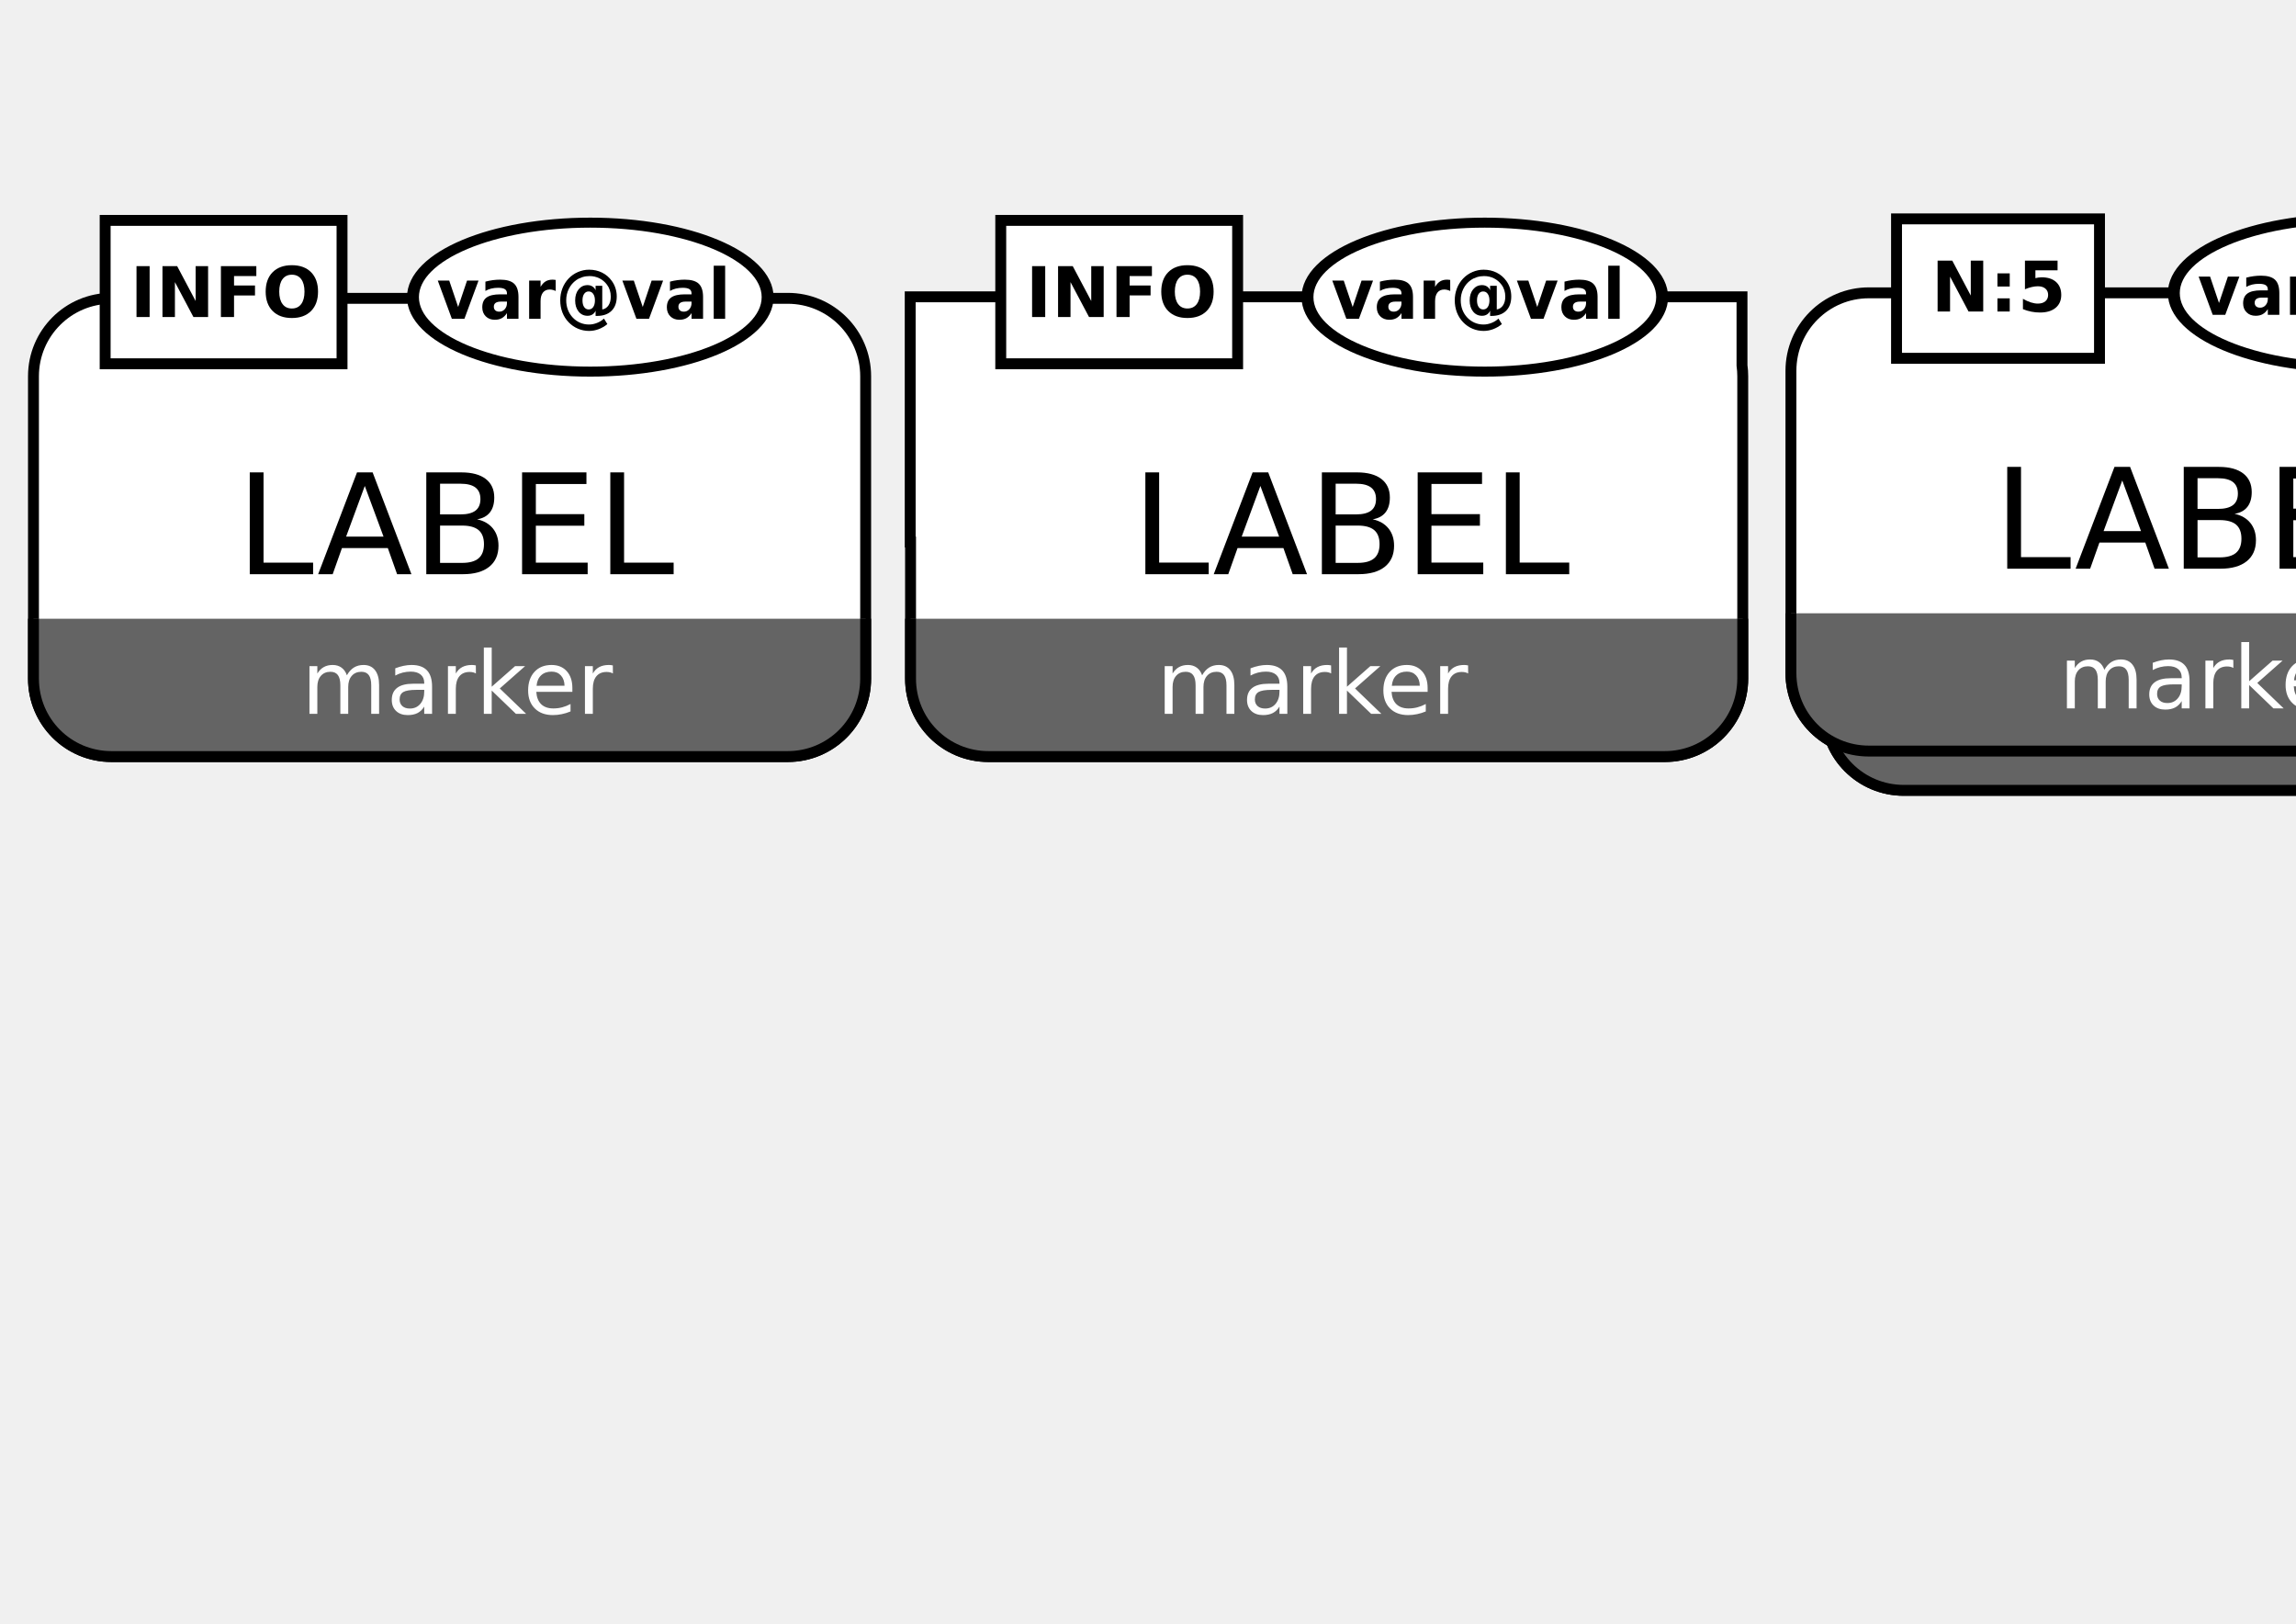
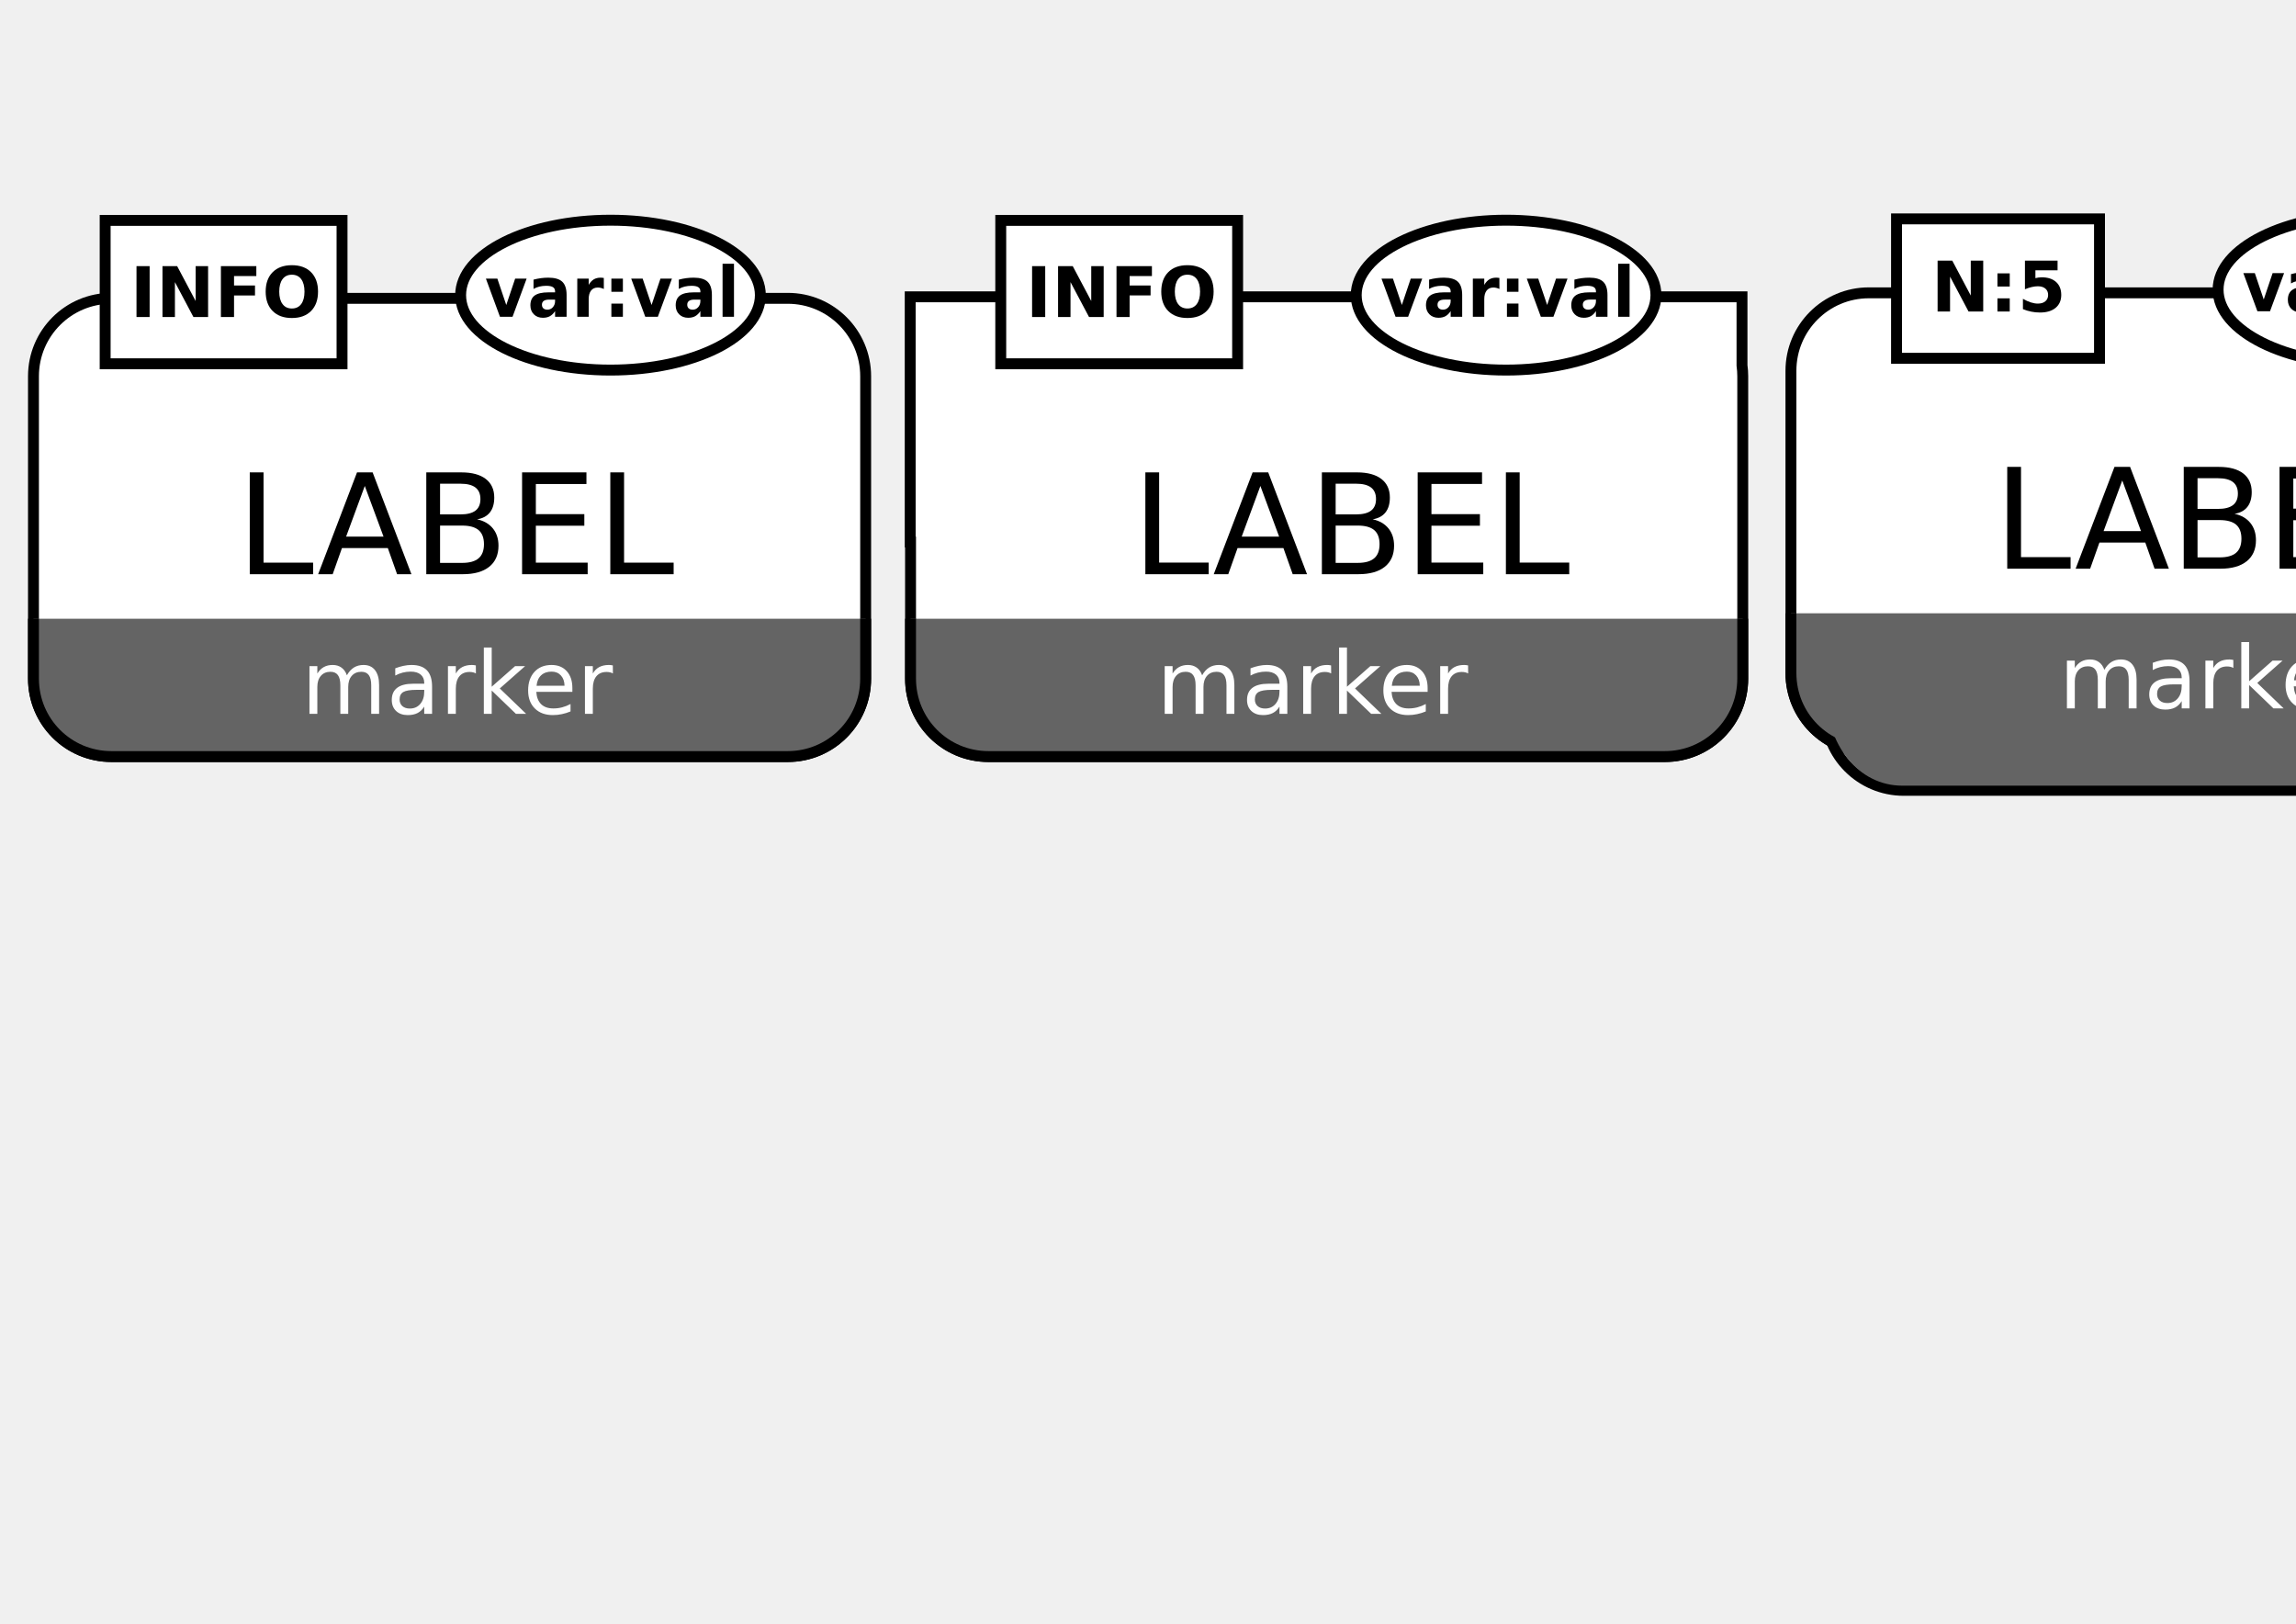
<svg xmlns="http://www.w3.org/2000/svg" width="1052.362" height="744.094" id="svg2" version="1.0">
  <defs id="defs4" />
  <g id="layer1">
    <rect style="opacity:1;fill:#ffffff;fill-opacity:1;fill-rule:nonzero;stroke:#000000;stroke-width:5;stroke-miterlimit:4;stroke-dasharray:none;stroke-opacity:1" id="rect2206" width="381.429" height="210" x="836.87" y="152.192" ry="35.714" rx="35.714" />
    <path style="opacity:1;fill:#ffffff;fill-opacity:1;fill-rule:nonzero;stroke:#000000;stroke-width:5;stroke-miterlimit:4;stroke-dasharray:none;stroke-opacity:1" d="M 417.188,136.031 L 417.188,248.375 L 417.344,248.375 L 417.344,311 C 417.344,330.786 433.277,346.719 453.062,346.719 L 763.062,346.719 C 782.848,346.719 798.781,330.786 798.781,311 L 798.781,172.438 C 798.781,170.756 798.66,169.087 798.438,167.469 L 798.438,136.031 L 417.188,136.031 z " id="rect2929" />
    <path id="path2934" d="M 798.77,283.558 L 798.77,310.997 C 798.77,330.783 782.842,346.711 763.056,346.711 L 453.056,346.711 C 433.27,346.711 417.342,330.783 417.342,310.997 L 417.342,283.558" style="opacity:1;fill:#646464;fill-opacity:1;fill-rule:nonzero;stroke:#000000;stroke-width:5;stroke-miterlimit:4;stroke-dasharray:none;stroke-opacity:1" />
    <rect style="opacity:1;fill:#ffffff;fill-opacity:1;fill-rule:nonzero;stroke:#000000;stroke-width:5;stroke-miterlimit:4;stroke-dasharray:none;stroke-opacity:1" id="rect2874" width="108.571" height="65.714" x="458.69" y="100.994" ry="0" />
    <text xml:space="preserve" style="font-size:12px;font-style:normal;font-weight:normal;fill:#000000;fill-opacity:1;stroke:none;stroke-width:1px;stroke-linecap:butt;stroke-linejoin:miter;stroke-opacity:1;font-family:Bitstream Vera Sans" x="470.119" y="145.279" id="text2876">
      <tspan id="tspan2878" x="470.119" y="145.279" style="font-size:32px;font-weight:bold">INFO</tspan>
    </text>
+     <path style="opacity:1;fill:#ffffff;fill-opacity:1;fill-rule:nonzero;stroke:#000000;stroke-width:5;stroke-miterlimit:4;stroke-dasharray:none;stroke-opacity:1" id="path2829" d="M 343.452 461.423 A 68.69 34.345 0 1 1  206.071,461.423 A 68.69 34.345 0 1 1  343.452 461.423 z" transform="translate(415.5471,-326.1748)" />
+     <text xml:space="preserve" style="font-size:11.619px;font-style:normal;font-weight:normal;fill:#000000;fill-opacity:1;stroke:none;stroke-width:1px;stroke-linecap:butt;stroke-linejoin:miter;stroke-opacity:1;font-family:Bitstream Vera Sans" x="653.475" y="140.566" id="text2882" transform="scale(0.9682781,1.032761)">
+       <tspan id="tspan2884" x="653.475" y="140.566" style="font-size:30.984px;font-weight:bold">var:val</tspan>
+     </text>
    <text xml:space="preserve" style="font-size:12px;font-style:normal;font-weight:normal;fill:#000000;fill-opacity:1;stroke:none;stroke-width:1px;stroke-linecap:butt;stroke-linejoin:miter;stroke-opacity:1;font-family:Bitstream Vera Sans" x="518.69" y="263.136" id="text2890">
      <tspan id="tspan2892" x="518.69" y="263.136" style="font-size:64px">LABEL</tspan>
    </text>
    <rect style="opacity:1;fill:#ffffff;fill-opacity:1;fill-rule:nonzero;stroke:#000000;stroke-width:5;stroke-miterlimit:4;stroke-dasharray:none;stroke-opacity:1" id="rect2827" width="381.429" height="210" x="15.342" y="136.711" ry="35.714" rx="35.714" />
    <rect style="opacity:1;fill:#ffffff;fill-opacity:1;fill-rule:nonzero;stroke:#000000;stroke-width:5;stroke-miterlimit:4;stroke-dasharray:none;stroke-opacity:1" id="rect2829" width="108.571" height="65.714" x="48.199" y="100.997" ry="0" />
    <text xml:space="preserve" style="font-size:12px;font-style:normal;font-weight:normal;fill:#000000;fill-opacity:1;stroke:none;stroke-width:1px;stroke-linecap:butt;stroke-linejoin:miter;stroke-opacity:1;font-family:Bitstream Vera Sans" x="59.627" y="145.283" id="text2831">
      <tspan id="tspan2833" x="59.627" y="145.283" style="font-size:32px;font-weight:bold">INFO</tspan>
    </text>
-     <path style="opacity:1;fill:#ffffff;fill-opacity:1;fill-rule:nonzero;stroke:#000000;stroke-width:4.611;stroke-miterlimit:4;stroke-dasharray:none;stroke-opacity:1" id="path2835" d="M 343.452 461.423 A 68.69 34.345 0 1 1  206.071,461.423 A 68.69 34.345 0 1 1  343.452 461.423 z" transform="matrix(1.183237,0,0,0.993855,-54.54831,-322.422)" />
-     <text xml:space="preserve" style="font-size:11.619px;font-style:normal;font-weight:normal;fill:#000000;fill-opacity:1;stroke:none;stroke-width:1px;stroke-linecap:butt;stroke-linejoin:miter;stroke-opacity:1;font-family:Bitstream Vera Sans" x="206.762" y="141.455" id="text2837" transform="scale(0.9682781,1.032761)">
-       <tspan id="tspan2839" x="206.762" y="141.455" style="font-size:30.985px;font-weight:bold">var@val</tspan>
+     <path style="opacity:1;fill:#ffffff;fill-opacity:1;fill-rule:nonzero;stroke:#000000;stroke-width:5;stroke-miterlimit:4;stroke-dasharray:none;stroke-opacity:1" id="path2835" d="M 343.452 461.423 A 68.69 34.345 0 1 1  206.071,461.423 A 68.69 34.345 0 1 1  343.452 461.423 z" transform="translate(5.0559,-326.1715)" />
+     <text xml:space="preserve" style="font-size:11.619px;font-style:normal;font-weight:normal;fill:#000000;fill-opacity:1;stroke:none;stroke-width:1px;stroke-linecap:butt;stroke-linejoin:miter;stroke-opacity:1;font-family:Bitstream Vera Sans" x="229.54" y="140.57" id="text2837" transform="scale(0.9682781,1.032761)">
+       <tspan id="tspan2839" x="229.54" y="140.57" style="font-size:30.985px;font-weight:bold">var:val</tspan>
    </text>
    <text xml:space="preserve" style="font-size:12px;font-style:normal;font-weight:normal;fill:#000000;fill-opacity:1;stroke:none;stroke-width:1px;stroke-linecap:butt;stroke-linejoin:miter;stroke-opacity:1;font-family:Bitstream Vera Sans" x="108.199" y="263.14" id="text2841">
      <tspan id="tspan2843" x="108.199" y="263.14" style="font-size:64px">LABEL</tspan>
    </text>
    <path style="opacity:1;fill:#646464;fill-opacity:1;fill-rule:nonzero;stroke:#000000;stroke-width:5;stroke-miterlimit:4;stroke-dasharray:none;stroke-opacity:1" d="M 396.77,283.558 L 396.77,310.997 C 396.77,330.783 380.842,346.711 361.056,346.711 L 51.056,346.711 C 31.27,346.711 15.342,330.783 15.342,310.997 L 15.342,283.558" id="rect2852" />
    <text id="text2872" y="327.14" x="138.199" style="font-size:12px;font-style:normal;font-weight:normal;fill:#000000;fill-opacity:1;stroke:none;stroke-width:1px;stroke-linecap:butt;stroke-linejoin:miter;stroke-opacity:1;font-family:Bitstream Vera Sans" xml:space="preserve">
      <tspan style="font-size:40px;fill:#ffffff" y="327.14" x="138.199" id="tspan2874">marker</tspan>
    </text>
    <text xml:space="preserve" style="font-size:12px;font-style:normal;font-weight:normal;fill:#000000;fill-opacity:1;stroke:none;stroke-width:1px;stroke-linecap:butt;stroke-linejoin:miter;stroke-opacity:1;font-family:Bitstream Vera Sans" x="530.199" y="327.14" id="text2877">
      <tspan id="tspan2879" x="530.199" y="327.14" style="font-size:40px;fill:#ffffff">marker</tspan>
    </text>
    <rect rx="35.714" ry="35.714" y="134.192" x="820.87" height="210" width="381.429" id="rect2182" style="opacity:1;fill:#ffffff;fill-opacity:1;fill-rule:nonzero;stroke:#000000;stroke-width:5;stroke-miterlimit:4;stroke-dasharray:none;stroke-opacity:1" />
    <rect ry="0" y="100.306" x="869.267" height="63.886" width="93.031" id="rect2184" style="opacity:1;fill:#ffffff;fill-opacity:1;fill-rule:nonzero;stroke:#000000;stroke-width:5;stroke-miterlimit:4;stroke-dasharray:none;stroke-opacity:1" />
    <text id="text2186" y="142.764" x="885.156" style="font-size:12px;font-style:normal;font-weight:normal;fill:#000000;fill-opacity:1;stroke:none;stroke-width:1px;stroke-linecap:butt;stroke-linejoin:miter;stroke-opacity:1;font-family:Bitstream Vera Sans" xml:space="preserve">
      <tspan style="font-size:32px;font-weight:bold" y="142.764" x="885.156" id="tspan2188">N:5</tspan>
    </text>
+     <path transform="translate(810.5844,-328.6902)" d="M 343.452 461.423 A 68.69 34.345 0 1 1  206.071,461.423 A 68.69 34.345 0 1 1  343.452 461.423 z" id="path2190" style="opacity:1;fill:#ffffff;fill-opacity:1;fill-rule:nonzero;stroke:#000000;stroke-width:5;stroke-miterlimit:4;stroke-dasharray:none;stroke-opacity:1" />
+     <text transform="scale(0.9682781,1.032761)" id="text2192" y="138.13" x="1061.452" style="font-size:11.619px;font-style:normal;font-weight:normal;fill:#000000;fill-opacity:1;stroke:none;stroke-width:1px;stroke-linecap:butt;stroke-linejoin:miter;stroke-opacity:1;font-family:Bitstream Vera Sans" xml:space="preserve">
+       <tspan style="font-size:30.985px;font-weight:bold" y="138.13" x="1061.452" id="tspan2194">var:val</tspan>
+     </text>
    <text id="text2196" y="260.621" x="913.727" style="font-size:12px;font-style:normal;font-weight:normal;fill:#000000;fill-opacity:1;stroke:none;stroke-width:1px;stroke-linecap:butt;stroke-linejoin:miter;stroke-opacity:1;font-family:Bitstream Vera Sans" xml:space="preserve">
      <tspan style="font-size:64px" y="260.621" x="913.727" id="tspan2198">LABEL</tspan>
    </text>
-     <path style="opacity:1;fill:#646464;fill-opacity:1;fill-rule:nonzero;stroke:#000000;stroke-width:5;stroke-miterlimit:4;stroke-dasharray:none;stroke-opacity:1" d="M 1218.299,299.039 L 1218.299,326.478 C 1218.299,346.264 1202.37,362.192 1182.584,362.192 L 872.584,362.192 C 852.799,362.192 836.87,346.264 836.87,326.478 L 836.87,299.039" id="path2196" />
    <path id="path2200" d="M 1202.299,281.039 L 1202.299,308.478 C 1202.299,328.264 1186.37,344.192 1166.584,344.192 L 856.584,344.192 C 836.799,344.192 820.87,328.264 820.87,308.478 L 820.87,281.039" style="opacity:1;fill:#646464;fill-opacity:1;fill-rule:nonzero;stroke:#000000;stroke-width:5;stroke-miterlimit:4;stroke-dasharray:none;stroke-opacity:1" />
+     <path style="opacity:1;fill:#646464;fill-opacity:1;fill-rule:nonzero;stroke:none;stroke-width:5;stroke-miterlimit:4;stroke-dasharray:none;stroke-opacity:1" d="M 1216.156,281.539 L 1216.513,323.523 C 1216.513,343.903 1201.656,360.05 1181.87,360.05 L 871.87,360.05 C 852.084,360.05 836.87,341.76 836.87,316.38 L 836.87,281.182" id="path2210" />
    <text xml:space="preserve" style="font-size:12px;font-style:normal;font-weight:normal;fill:#000000;fill-opacity:1;stroke:none;stroke-width:1px;stroke-linecap:butt;stroke-linejoin:miter;stroke-opacity:1;font-family:Bitstream Vera Sans" x="943.727" y="324.621" id="text2202">
      <tspan id="tspan2204" x="943.727" y="324.621" style="font-size:40px;fill:#ffffff">marker</tspan>
    </text>
-     <path transform="matrix(1.183237,0,0,0.993855,355.4517,-322.422)" d="M 343.452 461.423 A 68.69 34.345 0 1 1  206.071,461.423 A 68.69 34.345 0 1 1  343.452 461.423 z" id="path5371" style="opacity:1;fill:#ffffff;fill-opacity:1;fill-rule:nonzero;stroke:#000000;stroke-width:4.611;stroke-miterlimit:4;stroke-dasharray:none;stroke-opacity:1" />
-     <text transform="scale(0.9682781,1.032761)" id="text5373" y="141.455" x="630.192" style="font-size:11.619px;font-style:normal;font-weight:normal;fill:#000000;fill-opacity:1;stroke:none;stroke-width:1px;stroke-linecap:butt;stroke-linejoin:miter;stroke-opacity:1;font-family:Bitstream Vera Sans" xml:space="preserve">
-       <tspan style="font-size:30.985px;font-weight:bold" y="141.455" x="630.192" id="tspan5375">var@val</tspan>
-     </text>
-     <path style="opacity:1;fill:#ffffff;fill-opacity:1;fill-rule:nonzero;stroke:#000000;stroke-width:4.611;stroke-miterlimit:4;stroke-dasharray:none;stroke-opacity:1" id="path5377" d="M 343.452 461.423 A 68.69 34.345 0 1 1  206.071,461.423 A 68.69 34.345 0 1 1  343.452 461.423 z" transform="matrix(1.183237,0,0,0.993855,752.5376,-324.2502)" />
-     <text xml:space="preserve" style="font-size:11.619px;font-style:normal;font-weight:normal;fill:#000000;fill-opacity:1;stroke:none;stroke-width:1px;stroke-linecap:butt;stroke-linejoin:miter;stroke-opacity:1;font-family:Bitstream Vera Sans" x="1040.281" y="139.685" id="text5379" transform="scale(0.9682781,1.032761)">
-       <tspan id="tspan5381" x="1040.281" y="139.685" style="font-size:30.985px;font-weight:bold">var@val</tspan>
-     </text>
  </g>
</svg>
